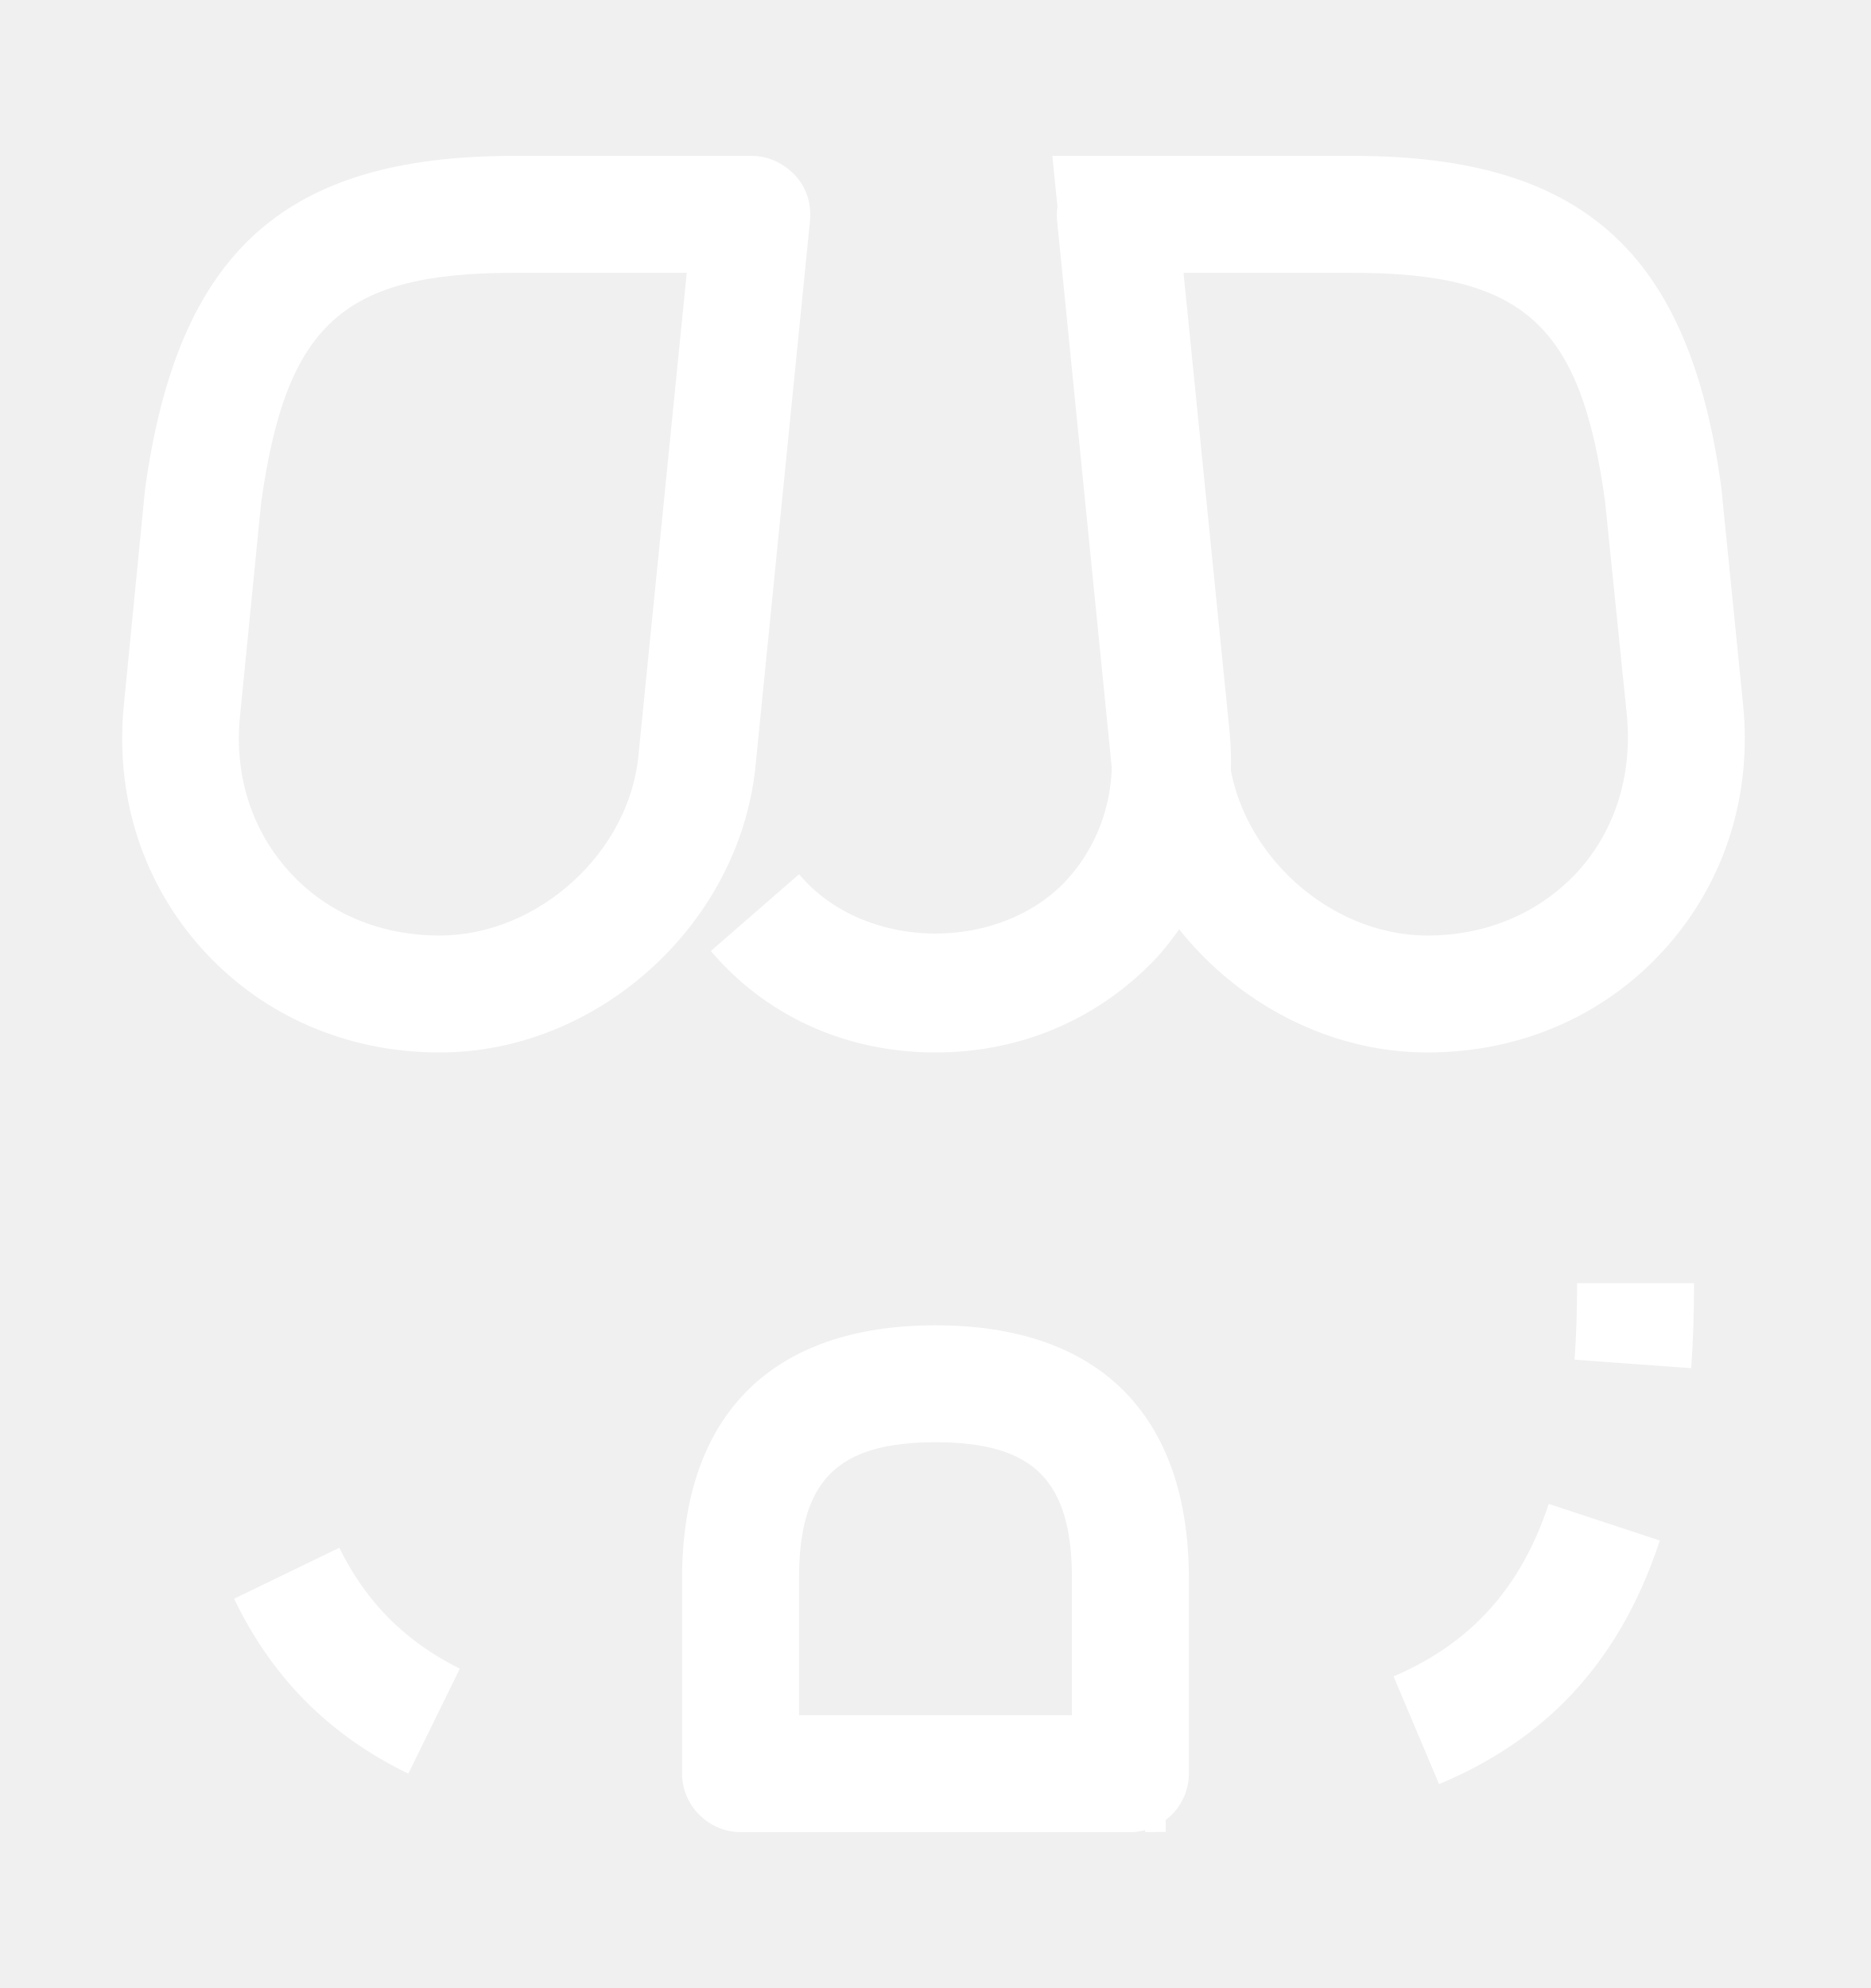
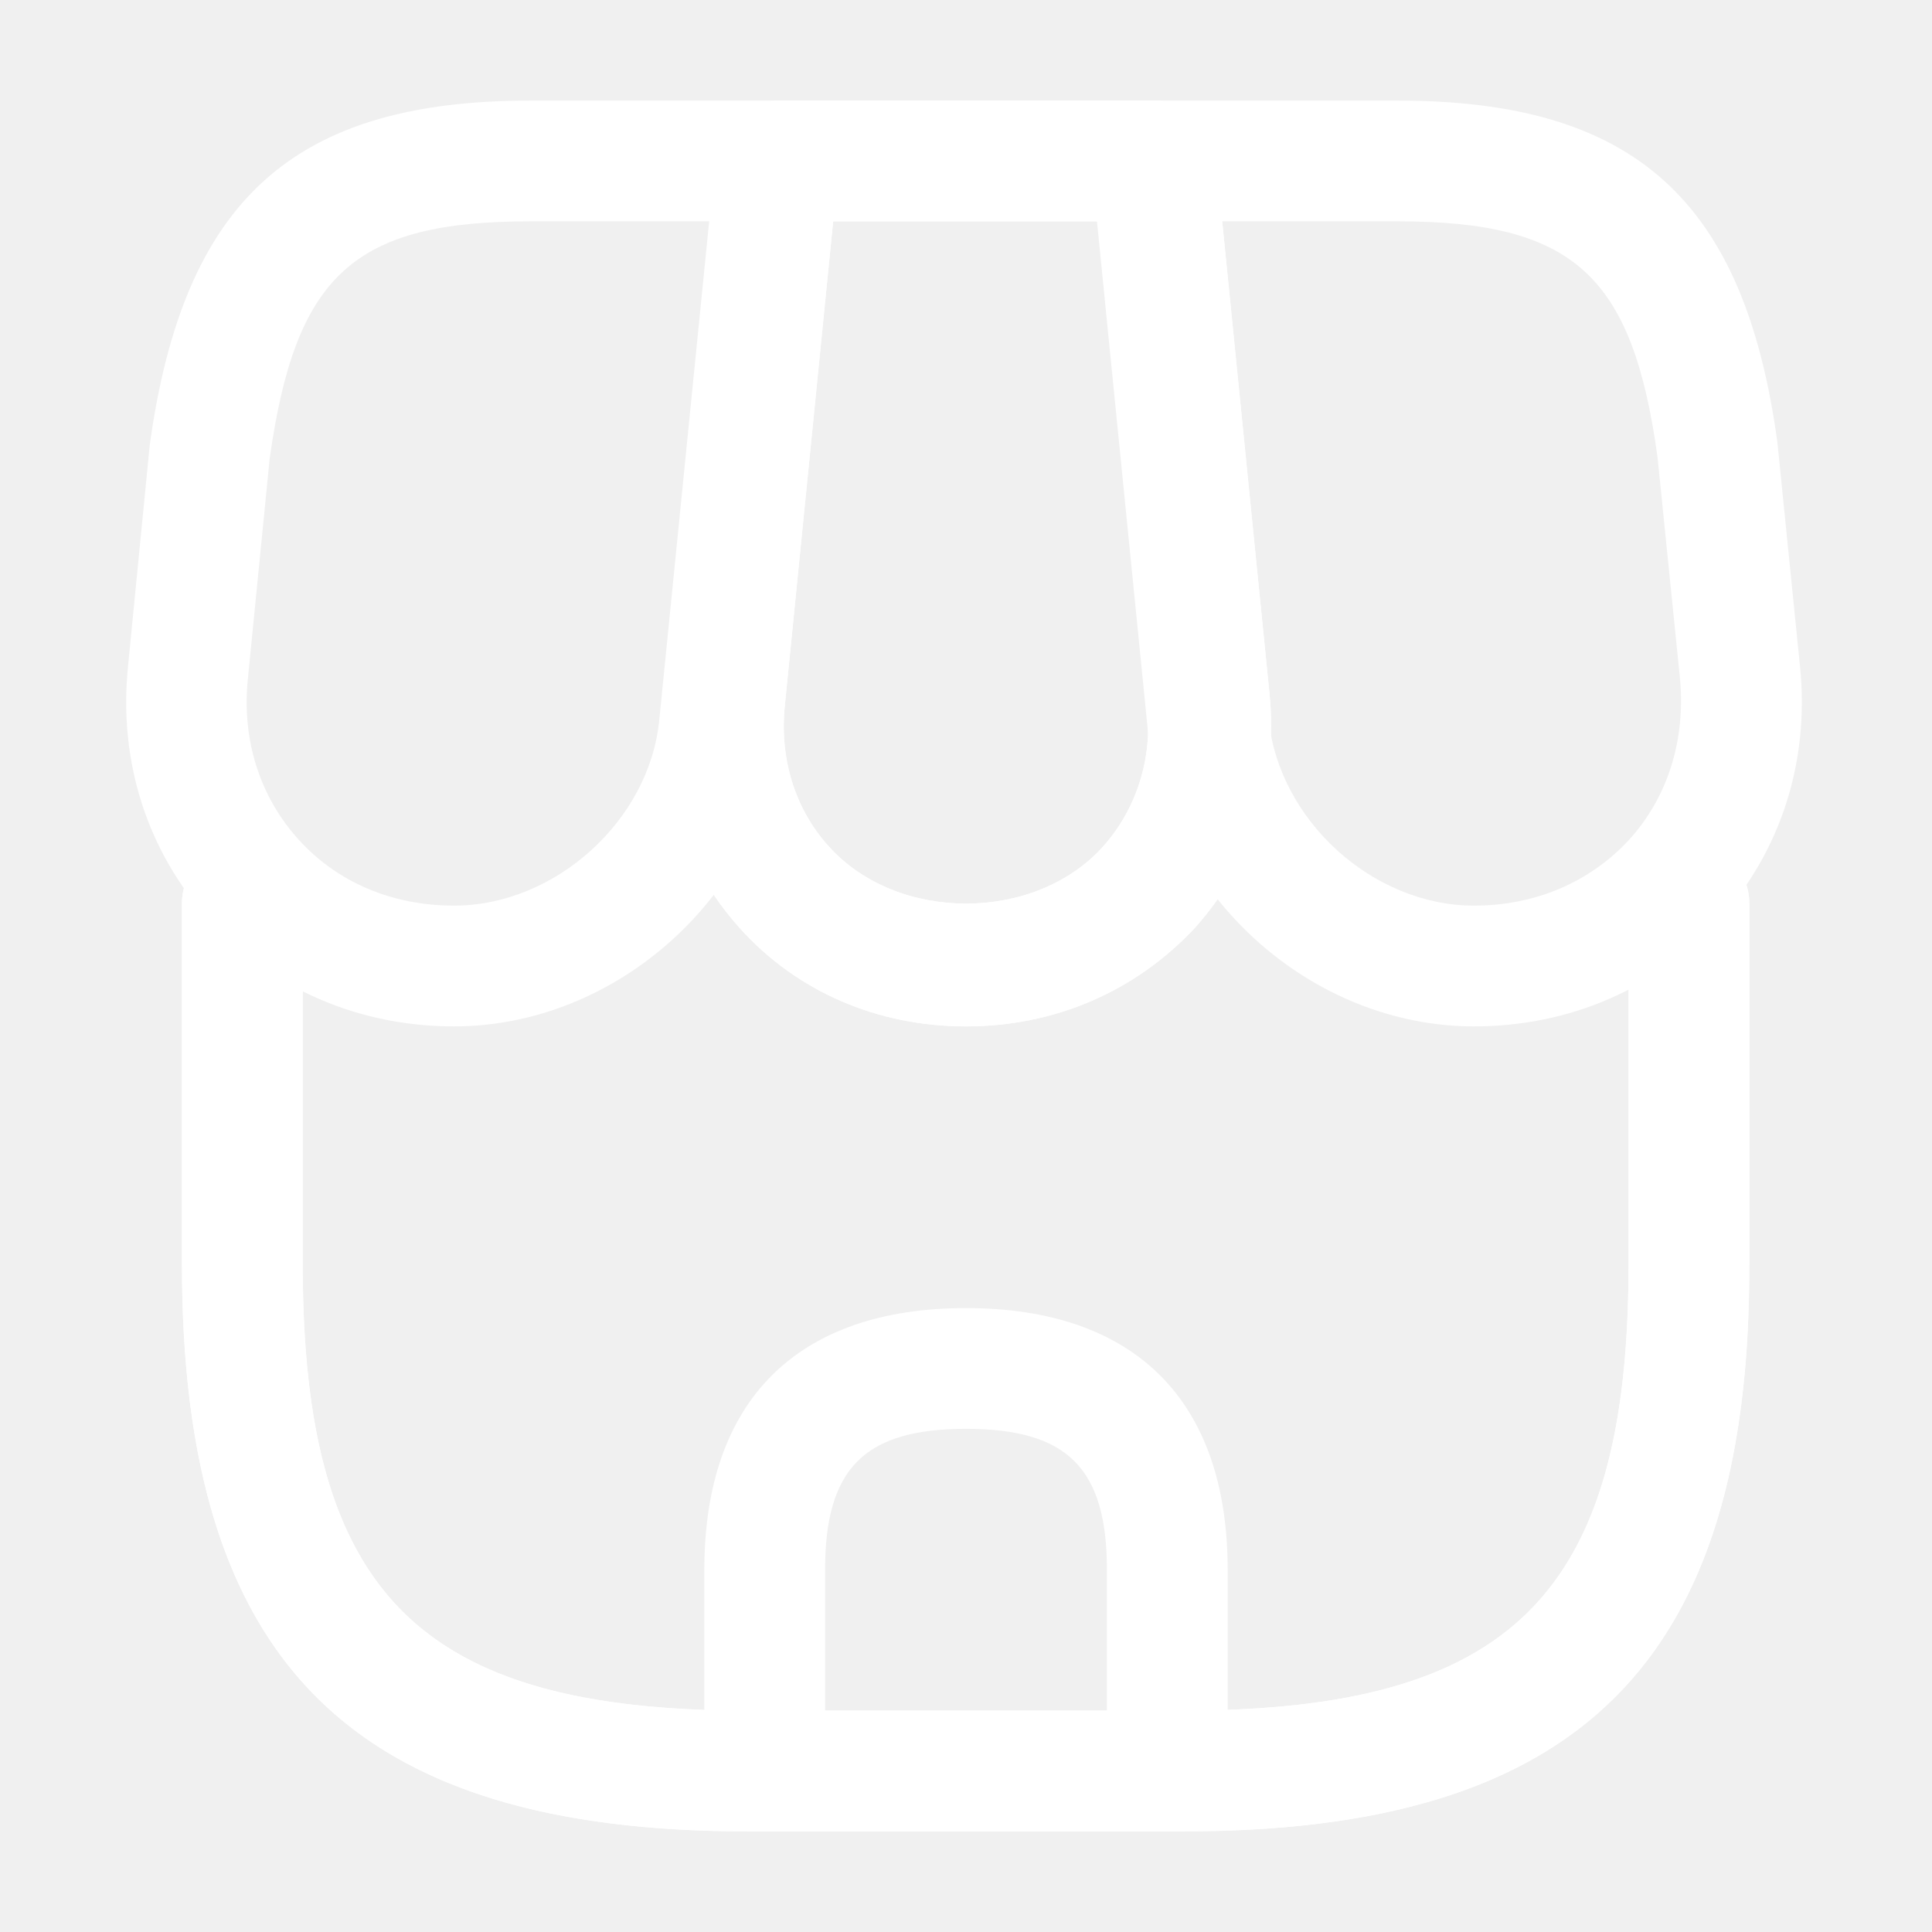
- <svg xmlns="http://www.w3.org/2000/svg" width="16" height="17" viewBox="0 0 16 17" fill="none">
-   <path d="M2.977 14.196C3.191 14.409 3.436 14.581 3.71 14.717C3.419 14.576 3.175 14.402 2.972 14.199C2.768 13.995 2.594 13.749 2.453 13.455C2.589 13.733 2.762 13.981 2.977 14.196ZM9.793 15.167C9.85 15.167 9.905 15.166 9.961 15.165C9.908 15.166 9.854 15.167 9.8 15.167H9.793ZM13.025 14.199C12.783 14.441 12.483 14.641 12.114 14.795C12.458 14.648 12.76 14.452 13.016 14.196C13.339 13.874 13.566 13.479 13.719 13.018C13.557 13.513 13.323 13.9 13.025 14.199ZM13.987 10.974C13.987 11.217 13.98 11.446 13.964 11.663C13.98 11.442 13.987 11.212 13.987 10.973L13.987 10.974Z" fill="white" stroke="white" />
-   <path d="M9.568 1.833C9.569 1.834 9.569 1.835 9.569 1.837C9.569 1.837 9.569 1.838 9.569 1.838L10.016 6.29C10.016 6.29 10.016 6.29 10.016 6.29C10.075 6.887 9.898 7.431 9.525 7.849C9.128 8.27 8.595 8.5 8 8.5C7.401 8.5 6.872 8.268 6.498 7.852C6.484 7.837 6.471 7.821 6.457 7.805C6.47 7.82 6.483 7.835 6.496 7.849C6.891 8.285 7.461 8.483 8 8.483C8.539 8.483 9.109 8.285 9.504 7.849L9.506 7.846C9.883 7.424 10.058 6.863 9.997 6.289L9.597 2.284L9.552 1.833L9.566 1.833C9.567 1.833 9.568 1.833 9.568 1.833Z" fill="white" stroke="white" />
-   <path d="M12.207 9C10.853 9 9.647 7.907 9.507 6.56L9.04 1.887C9.027 1.747 9.073 1.607 9.166 1.5C9.26 1.393 9.393 1.333 9.54 1.333H11.573C13.533 1.333 14.447 2.153 14.72 4.167L14.906 6.02C14.986 6.807 14.746 7.553 14.233 8.12C13.72 8.687 13 9 12.207 9ZM10.093 2.333L10.507 6.46C10.593 7.293 11.367 8 12.207 8C12.713 8 13.166 7.807 13.493 7.453C13.813 7.1 13.96 6.627 13.913 6.12L13.726 4.287C13.52 2.78 13.033 2.333 11.573 2.333H10.093Z" fill="white" />
-   <path d="M3.76 9C2.967 9 2.247 8.687 1.733 8.12C1.22 7.553 0.98 6.807 1.06 6.02L1.24 4.187C1.52 2.153 2.433 1.333 4.393 1.333H6.427C6.567 1.333 6.7 1.393 6.8 1.5C6.9 1.607 6.94 1.747 6.927 1.887L6.46 6.56C6.32 7.907 5.113 9 3.76 9ZM4.393 2.333C2.933 2.333 2.447 2.773 2.233 4.3L2.053 6.12C2 6.627 2.153 7.1 2.473 7.453C2.793 7.807 3.247 8 3.76 8C4.6 8 5.38 7.293 5.46 6.46L5.873 2.333H4.393Z" fill="white" />
-   <path d="M9.667 15.667H6.333C6.06 15.667 5.833 15.44 5.833 15.167V13.5C5.833 12.1 6.6 11.333 8 11.333C9.4 11.333 10.167 12.1 10.167 13.5V15.167C10.167 15.44 9.94 15.667 9.667 15.667ZM6.833 14.667H9.167V13.5C9.167 12.66 8.84 12.333 8 12.333C7.16 12.333 6.833 12.66 6.833 13.5V14.667Z" fill="white" />
+ <svg xmlns="http://www.w3.org/2000/svg" width="16" height="16" viewBox="0 0 16 16" fill="none">
+   <path d="M9.8 15.167H6.2C2.907 15.167 1.507 13.76 1.507 10.473V7.48C1.507 7.207 1.733 6.98 2.007 6.98C2.28 6.98 2.507 7.207 2.507 7.48V10.473C2.507 13.2 3.473 14.167 6.2 14.167H9.793C12.52 14.167 13.487 13.2 13.487 10.473V7.48C13.487 7.207 13.713 6.98 13.987 6.98C14.26 6.98 14.487 7.207 14.487 7.48V10.473C14.493 13.76 13.087 15.167 9.8 15.167Z" fill="white" />
+   <path fill-rule="evenodd" clip-rule="evenodd" d="M14.487 10.473V7.48C14.487 7.207 14.26 6.98 13.987 6.98C13.713 6.98 13.487 7.207 13.487 7.48V10.473C13.487 10.722 13.479 10.957 13.462 11.177C13.428 11.628 13.357 12.021 13.245 12.359C13.007 13.076 12.582 13.551 11.922 13.833C11.417 14.049 10.774 14.152 9.971 14.165C9.913 14.166 9.854 14.167 9.793 14.167H6.2C6.197 14.167 6.195 14.167 6.192 14.167C5.229 14.166 4.486 14.044 3.927 13.766C3.467 13.537 3.132 13.201 2.904 12.739C2.627 12.18 2.507 11.437 2.507 10.473V7.48C2.507 7.207 2.28 6.98 2.007 6.98C1.733 6.98 1.507 7.207 1.507 7.48V10.473C1.507 11.579 1.665 12.472 2.001 13.17C2.326 13.847 2.818 14.341 3.495 14.668C4.194 15.007 5.089 15.167 6.2 15.167H9.793C9.796 15.167 9.798 15.167 9.8 15.167C9.851 15.167 9.902 15.166 9.953 15.165C10.892 15.153 11.672 15.02 12.305 14.757C13.245 14.366 13.862 13.685 14.193 12.677C14.339 12.231 14.429 11.722 14.467 11.144C14.48 10.93 14.487 10.706 14.487 10.473Z" fill="white" />
+   <path d="M8 8.5C7.267 8.5 6.6 8.213 6.127 7.687C5.653 7.16 5.433 6.473 5.507 5.74L5.953 1.287C5.98 1.033 6.193 0.833 6.453 0.833H9.567C9.827 0.833 10.04 1.027 10.067 1.287L10.513 5.74C10.587 6.473 10.367 7.16 9.893 7.687C9.4 8.213 8.733 8.5 8 8.5ZM6.9 1.833L6.5 5.84C6.453 6.287 6.587 6.707 6.867 7.013C7.433 7.64 8.567 7.64 9.133 7.013C9.413 6.7 9.547 6.28 9.5 5.84L9.1 1.833H6.9Z" fill="white" />
+   <path fill-rule="evenodd" clip-rule="evenodd" d="M9.133 7.013C8.567 7.64 7.433 7.64 6.867 7.013C6.857 7.003 6.847 6.992 6.838 6.981C6.578 6.677 6.455 6.271 6.5 5.84L6.9 1.833H9.1L9.5 5.84C9.547 6.28 9.413 6.7 9.133 7.013ZM6.077 7.629C5.638 7.111 5.436 6.447 5.507 5.74C5.507 5.74 5.507 5.74 5.507 5.74L5.953 1.287C5.98 1.033 6.193 0.833 6.453 0.833H9.567C9.783 0.833 9.967 0.967 10.038 1.161C10.052 1.201 10.062 1.243 10.067 1.287L10.513 5.74C10.587 6.473 10.367 7.16 9.893 7.687C9.4 8.213 8.733 8.5 8 8.5C7.267 8.5 6.6 8.213 6.127 7.687C6.11 7.668 6.093 7.648 6.077 7.629Z" fill="white" />
+   <path d="M12.207 8.5C10.853 8.5 9.647 7.407 9.507 6.06L9.04 1.387C9.027 1.247 9.073 1.107 9.167 1C9.26 0.893 9.393 0.833 9.54 0.833H11.573C13.533 0.833 14.447 1.653 14.72 3.667L14.907 5.52C14.987 6.307 14.747 7.053 14.233 7.62C13.72 8.187 13 8.5 12.207 8.5ZM10.093 1.833L10.507 5.96C10.593 6.793 11.367 7.5 12.207 7.5C12.713 7.5 13.167 7.307 13.493 6.953C13.813 6.6 13.96 6.127 13.913 5.62L13.727 3.787C13.52 2.28 13.033 1.833 11.573 1.833H10.093Z" fill="white" />
+   <path d="M3.76 8.5C2.967 8.5 2.247 8.187 1.733 7.62C1.22 7.053 0.98 6.307 1.06 5.52L1.24 3.687C1.52 1.653 2.433 0.833 4.393 0.833H6.427C6.567 0.833 6.7 0.893 6.8 1C6.9 1.107 6.94 1.247 6.927 1.387L6.46 6.06C6.32 7.407 5.113 8.5 3.76 8.5ZM4.393 1.833C2.933 1.833 2.447 2.273 2.233 3.8L2.053 5.62C2 6.127 2.153 6.6 2.473 6.953C2.793 7.307 3.247 7.5 3.76 7.5C4.6 7.5 5.38 6.793 5.46 5.96L5.873 1.833H4.393Z" fill="white" />
+   <path d="M9.667 15.167H6.333C6.06 15.167 5.833 14.94 5.833 14.667V13C5.833 11.6 6.6 10.833 8 10.833C9.4 10.833 10.167 11.6 10.167 13V14.667C10.167 14.94 9.94 15.167 9.667 15.167ZM6.833 14.167H9.167V13C9.167 12.16 8.84 11.833 8 11.833C7.16 11.833 6.833 12.16 6.833 13V14.167Z" fill="white" />
</svg>
